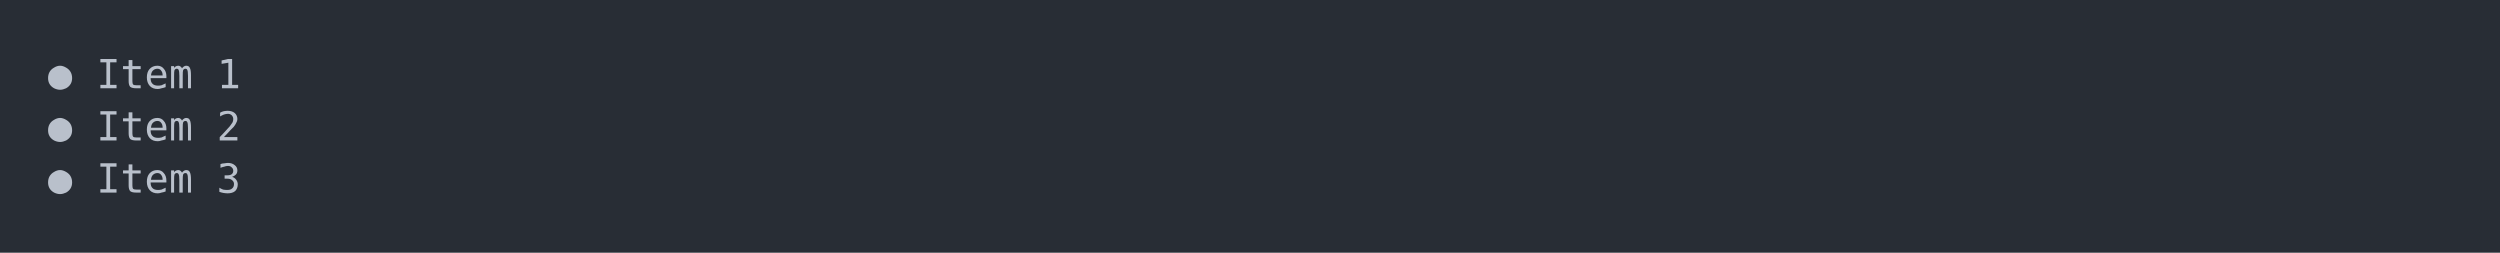
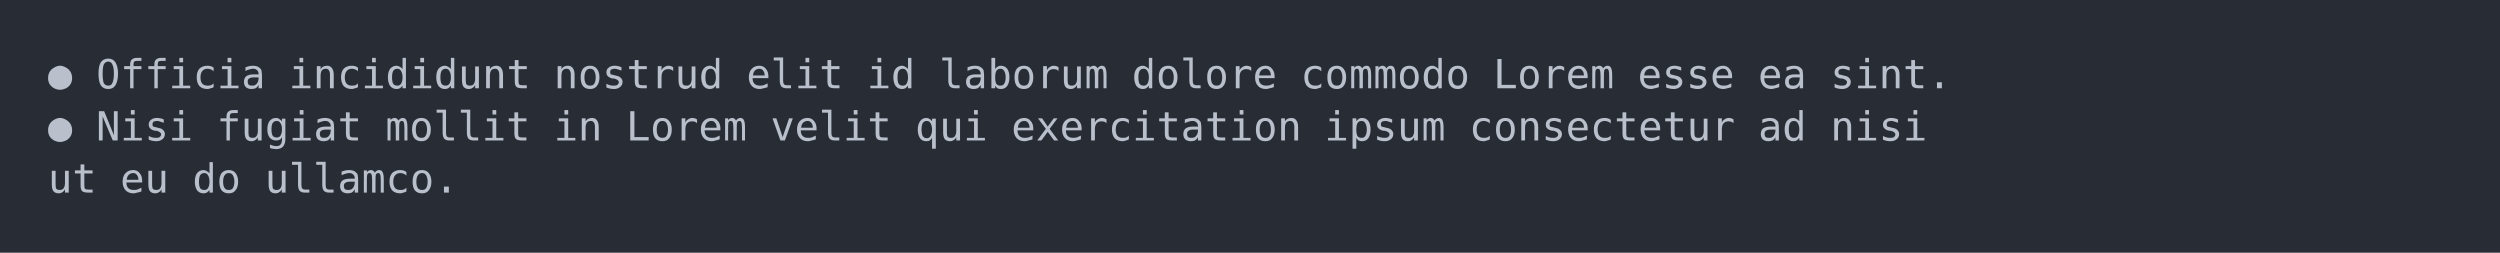
<svg xmlns="http://www.w3.org/2000/svg" xmlns:xlink="http://www.w3.org/1999/xlink" width="1040" height="105.13">
  <rect width="1040" height="105.13" rx="0" ry="0" class="a" />
  <svg height="65.13" viewBox="0 0 100 6.513" width="1000" x="20" y="20">
    <style>.a{fill:rgb(40,45,53)}.b{font-family:'Fira Code',Monaco,Consolas,Menlo,'Bitstream Vera Sans Mono','Powerline Symbols',monospace}.c{fill:transparent}.d{fill:rgb(185,192,203);white-space:pre}</style>
    <g font-family="'Fira Code',Monaco,Consolas,Menlo,'Bitstream Vera Sans Mono','Powerline Symbols',monospace" font-size="1.67" class="b">
      <defs>
        <symbol id="a">
          <rect height="4" width="100" x="0" y="0" class="c" />
        </symbol>
      </defs>
      <rect height="6.513" width="100" class="a" />
      <svg x="0" y="0" width="100">
        <svg x="0">
          <use xlink:href="#a" />
          <text x="0" y="1.67" class="d">●</text>
-           <text x="2.004" y="1.67" class="d">Item</text>
-           <text x="7.014" y="1.67" class="d">1</text>
+           <text x="2.004" y="1.67" class="d">Officia</text>
+           <text x="10.02" y="1.67" class="d">incididunt</text>
+           <text x="21.042" y="1.67" class="d">nostrud</text>
+           <text x="29.058" y="1.67" class="d">elit</text>
+           <text x="34.068" y="1.67" class="d">id</text>
+           <text x="37.074" y="1.67" class="d">laborum</text>
+           <text x="45.09" y="1.67" class="d">dolore</text>
+           <text x="52.104" y="1.67" class="d">commodo</text>
+           <text x="60.12" y="1.67" class="d">Lorem</text>
+           <text x="66.132" y="1.67" class="d">esse</text>
+           <text x="71.142" y="1.67" class="d">ea</text>
+           <text x="74.148" y="1.67" class="d">sint.</text>
          <text x="0" y="3.841" class="d">●</text>
-           <text x="2.004" y="3.841" class="d">Item</text>
-           <text x="7.014" y="3.841" class="d">2</text>
-           <text x="0" y="6.012" class="d">●</text>
-           <text x="2.004" y="6.012" class="d">Item</text>
-           <text x="7.014" y="6.012" class="d">3</text>
+           <text x="2.004" y="3.841" class="d">Nisi</text>
+           <text x="7.014" y="3.841" class="d">fugiat</text>
+           <text x="14.028" y="3.841" class="d">mollit</text>
+           <text x="21.042" y="3.841" class="d">in</text>
+           <text x="24.048" y="3.841" class="d">Lorem</text>
+           <text x="30.06" y="3.841" class="d">velit</text>
+           <text x="36.072" y="3.841" class="d">qui</text>
+           <text x="40.08" y="3.841" class="d">exercitation</text>
+           <text x="53.106" y="3.841" class="d">ipsum</text>
+           <text x="59.118" y="3.841" class="d">consectetur</text>
+           <text x="71.142" y="3.841" class="d">ad</text>
+           <text x="74.148" y="3.841" class="d">nisi</text>
+           <text x="0" y="6.012" class="d">ut</text>
+           <text x="3.006" y="6.012" class="d">eu</text>
+           <text x="6.012" y="6.012" class="d">do</text>
+           <text x="9.018" y="6.012" class="d">ullamco.</text>
        </svg>
      </svg>
    </g>
  </svg>
</svg>
